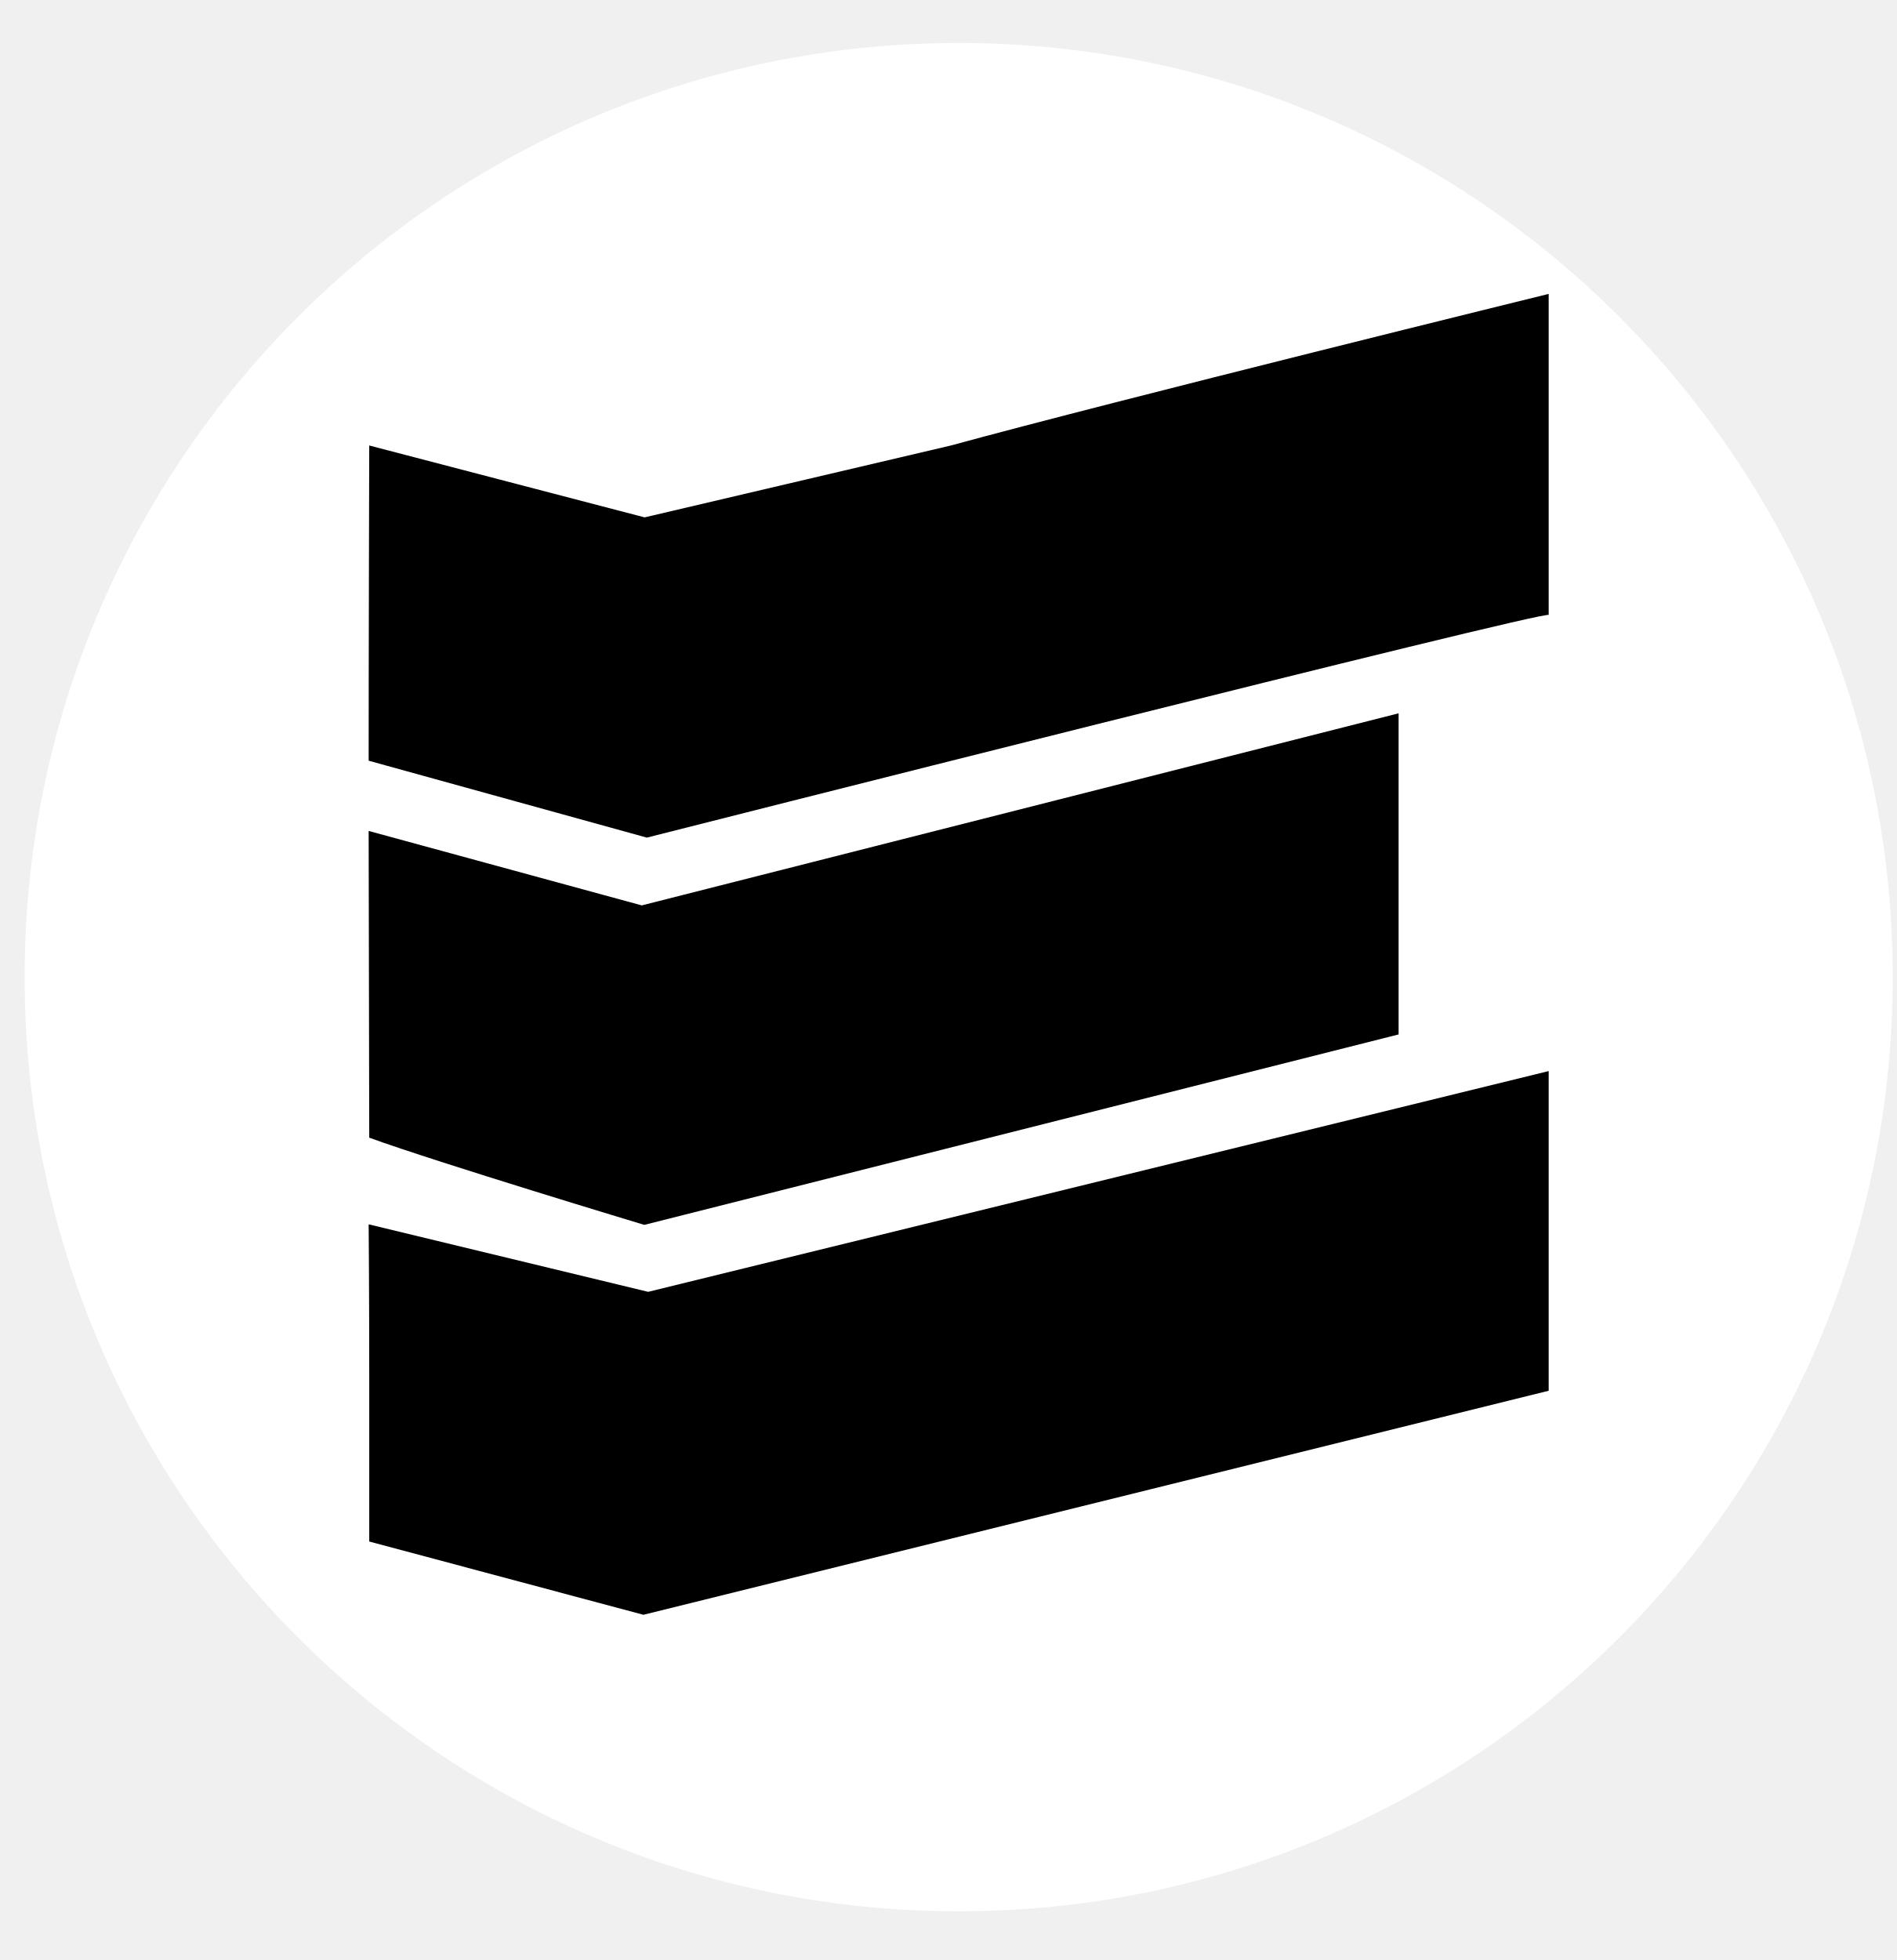
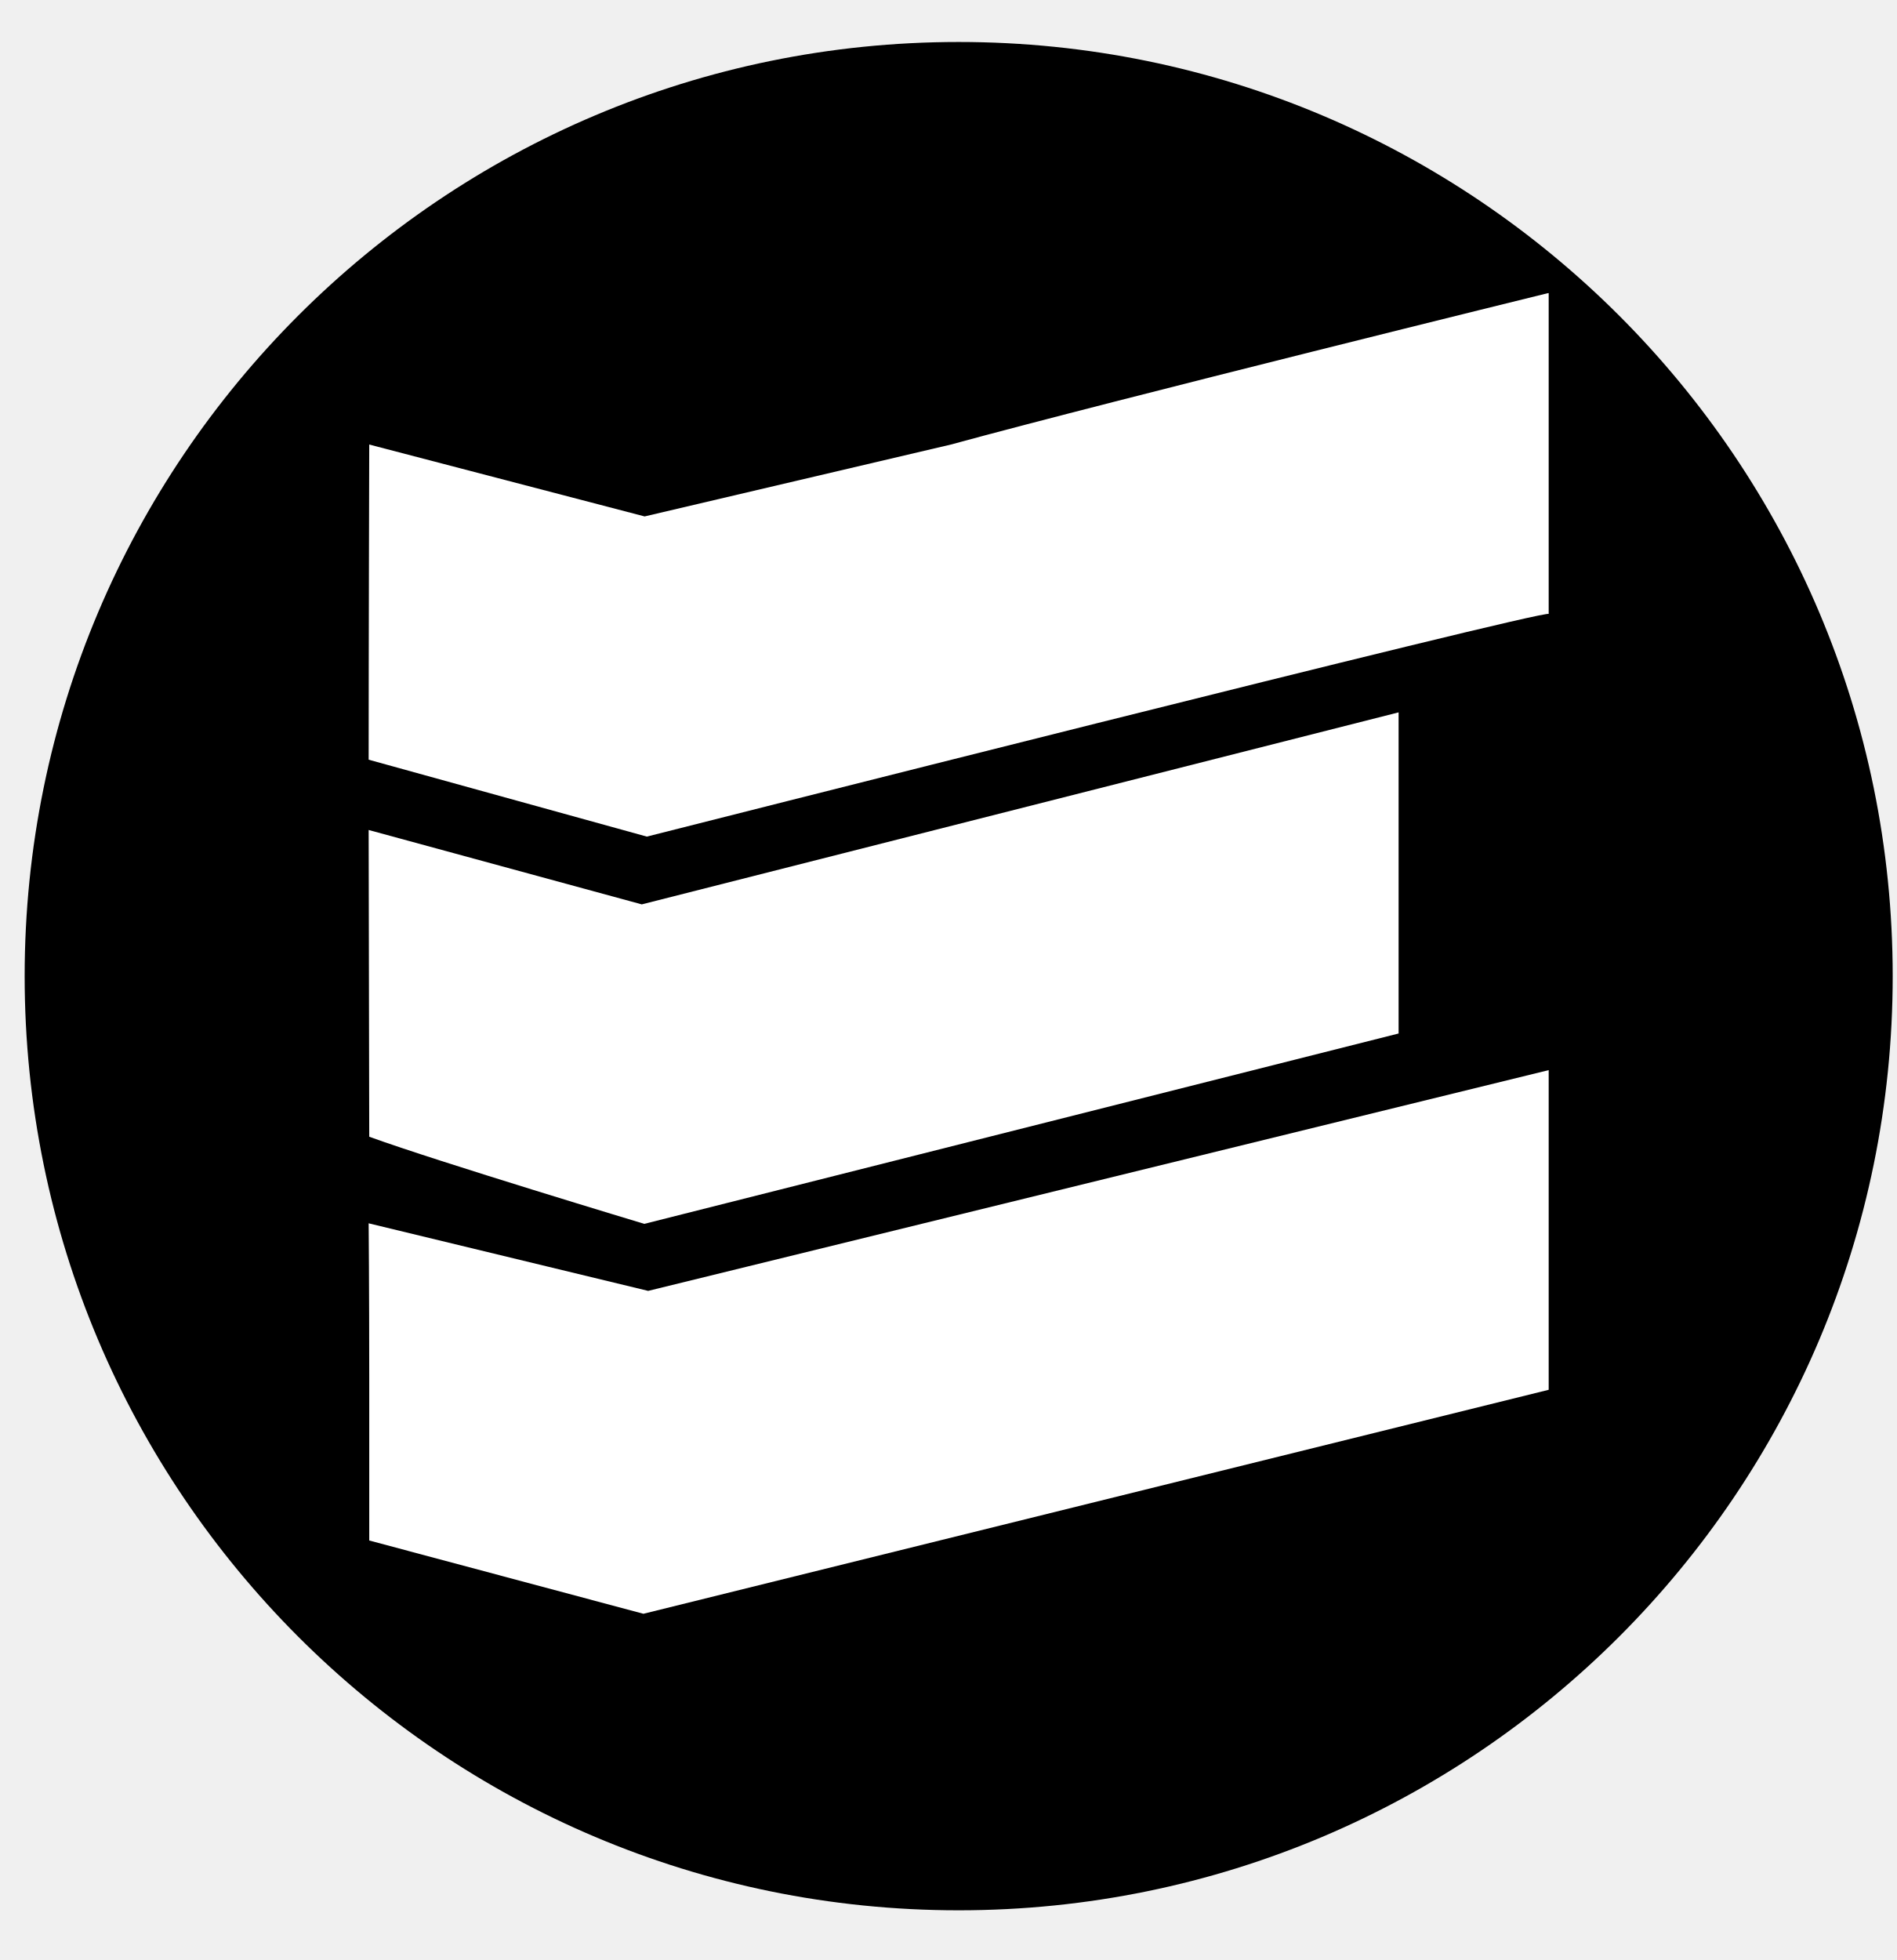
<svg xmlns="http://www.w3.org/2000/svg" width="30" height="31" viewBox="0 0 30 31" fill="none">
-   <rect x="0.39" y="0.68" width="29.55" height="29.55" rx="14.775" fill="white" />
-   <mask id="mask0_4253_13952" style="mask-type:luminance" maskUnits="userSpaceOnUse" x="5" y="4" width="20" height="23">
-     <path d="M24.5 4.648H5.83V26.261H24.5V4.648Z" fill="white" />
+   <rect x="0.39" y="0.664" width="29.55" height="29.55" rx="14.775" fill="black" />
+   <mask id="mask0_4280_12077" style="mask-type:luminance" maskUnits="userSpaceOnUse" x="5" y="4" width="20" height="23">
+     <path d="M24.5 4.633H5.83V26.245H24.5V4.633Z" fill="white" />
  </mask>
-   <g mask="url(#mask0_4253_13952)">
-     <path d="M24.5 4.648C24.5 4.648 17.7 6.32 15.042 7.046L10.197 8.183L5.841 7.046C5.841 7.046 5.83 10.347 5.83 12.031L10.232 13.248C10.232 13.248 24.5 9.631 24.5 9.727V4.648Z" fill="black" />
-     <path d="M22.124 11.282L10.152 14.32L5.83 13.142L5.841 17.994C6.948 18.396 10.192 19.373 10.192 19.373L22.124 16.361V11.282Z" fill="black" />
-     <path d="M10.253 20.432L5.83 19.364C5.83 19.364 5.841 20.386 5.841 21.805V24.381L10.178 25.54L24.5 21.996V16.94L10.253 20.432Z" fill="black" />
+   <g mask="url(#mask0_4280_12077)">
+     <path d="M24.5 4.633C24.5 4.633 17.7 6.305 15.042 7.031L10.197 8.168L5.841 7.031C5.841 7.031 5.83 10.332 5.83 12.015L10.232 13.232C10.232 13.232 24.5 9.615 24.5 9.711V4.633Z" fill="white" />
+     <path d="M22.124 11.267L10.152 14.304L5.83 13.127L5.841 17.979C6.948 18.381 10.192 19.357 10.192 19.357L22.124 16.346V11.267Z" fill="white" />
+     <path d="M10.253 20.417L5.83 19.348C5.83 19.348 5.841 20.37 5.841 21.789V24.365L10.178 25.524L24.5 21.981V16.925L10.253 20.417Z" fill="white" />
  </g>
</svg>
